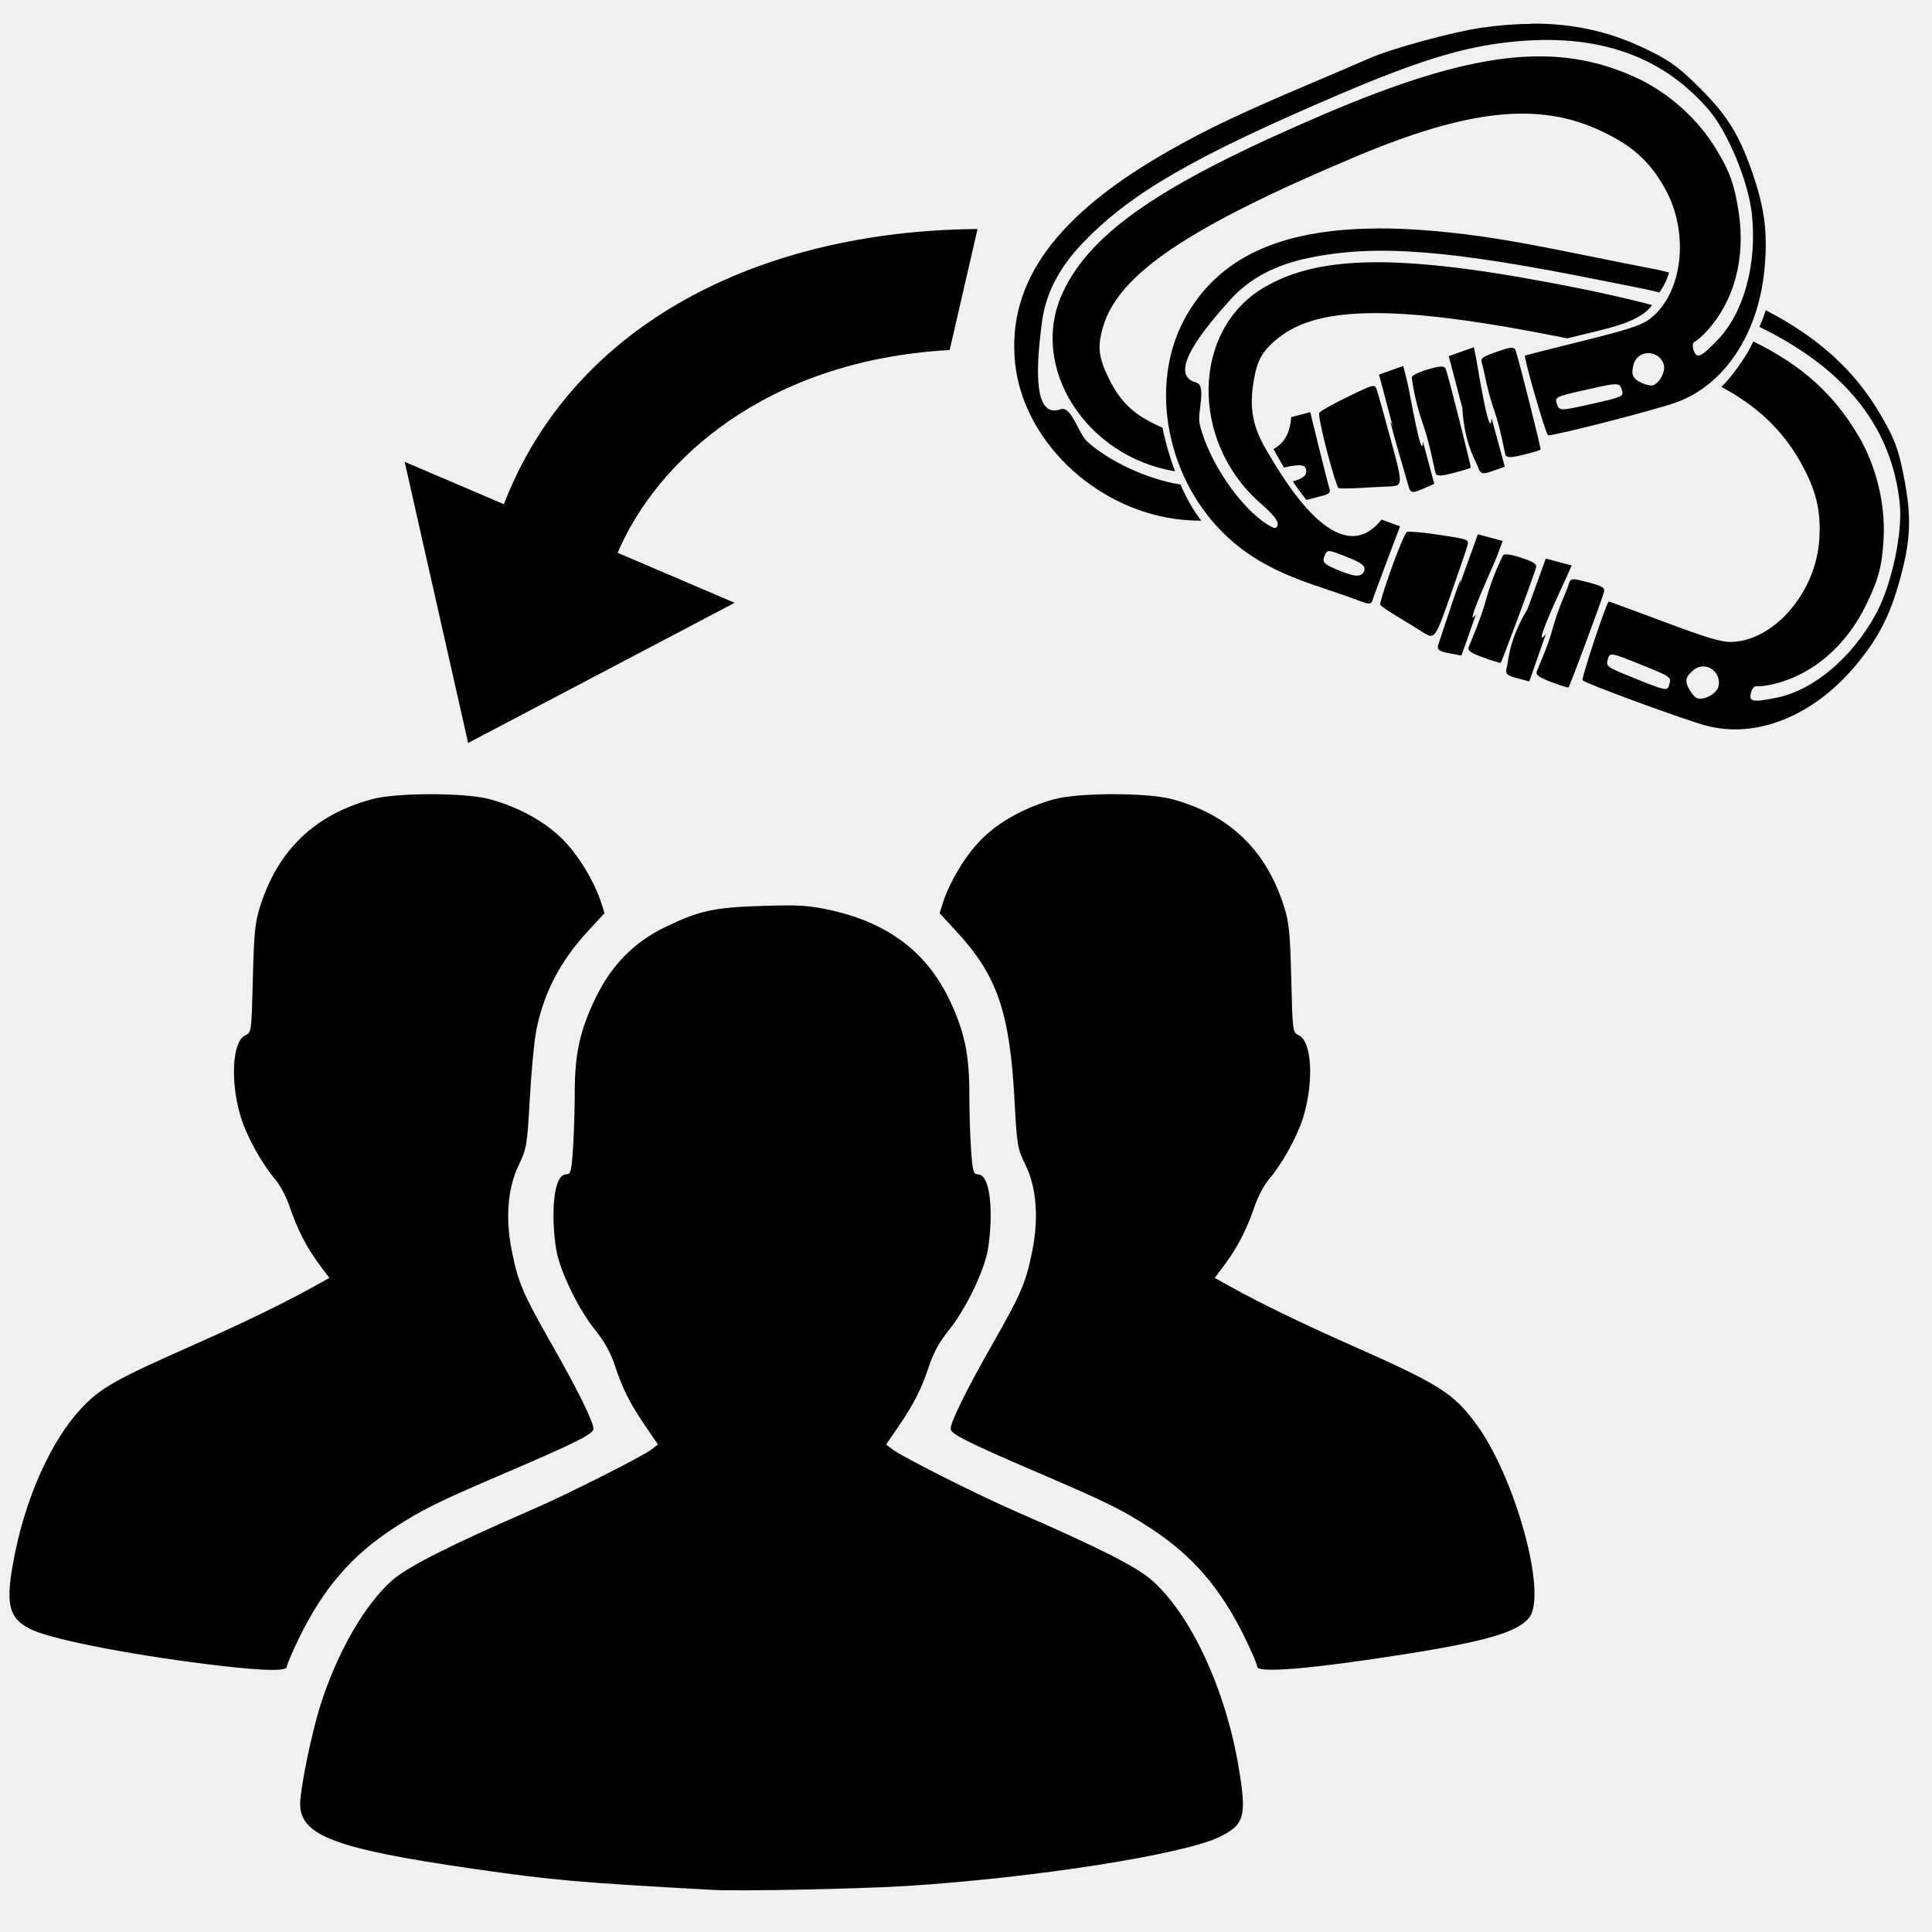
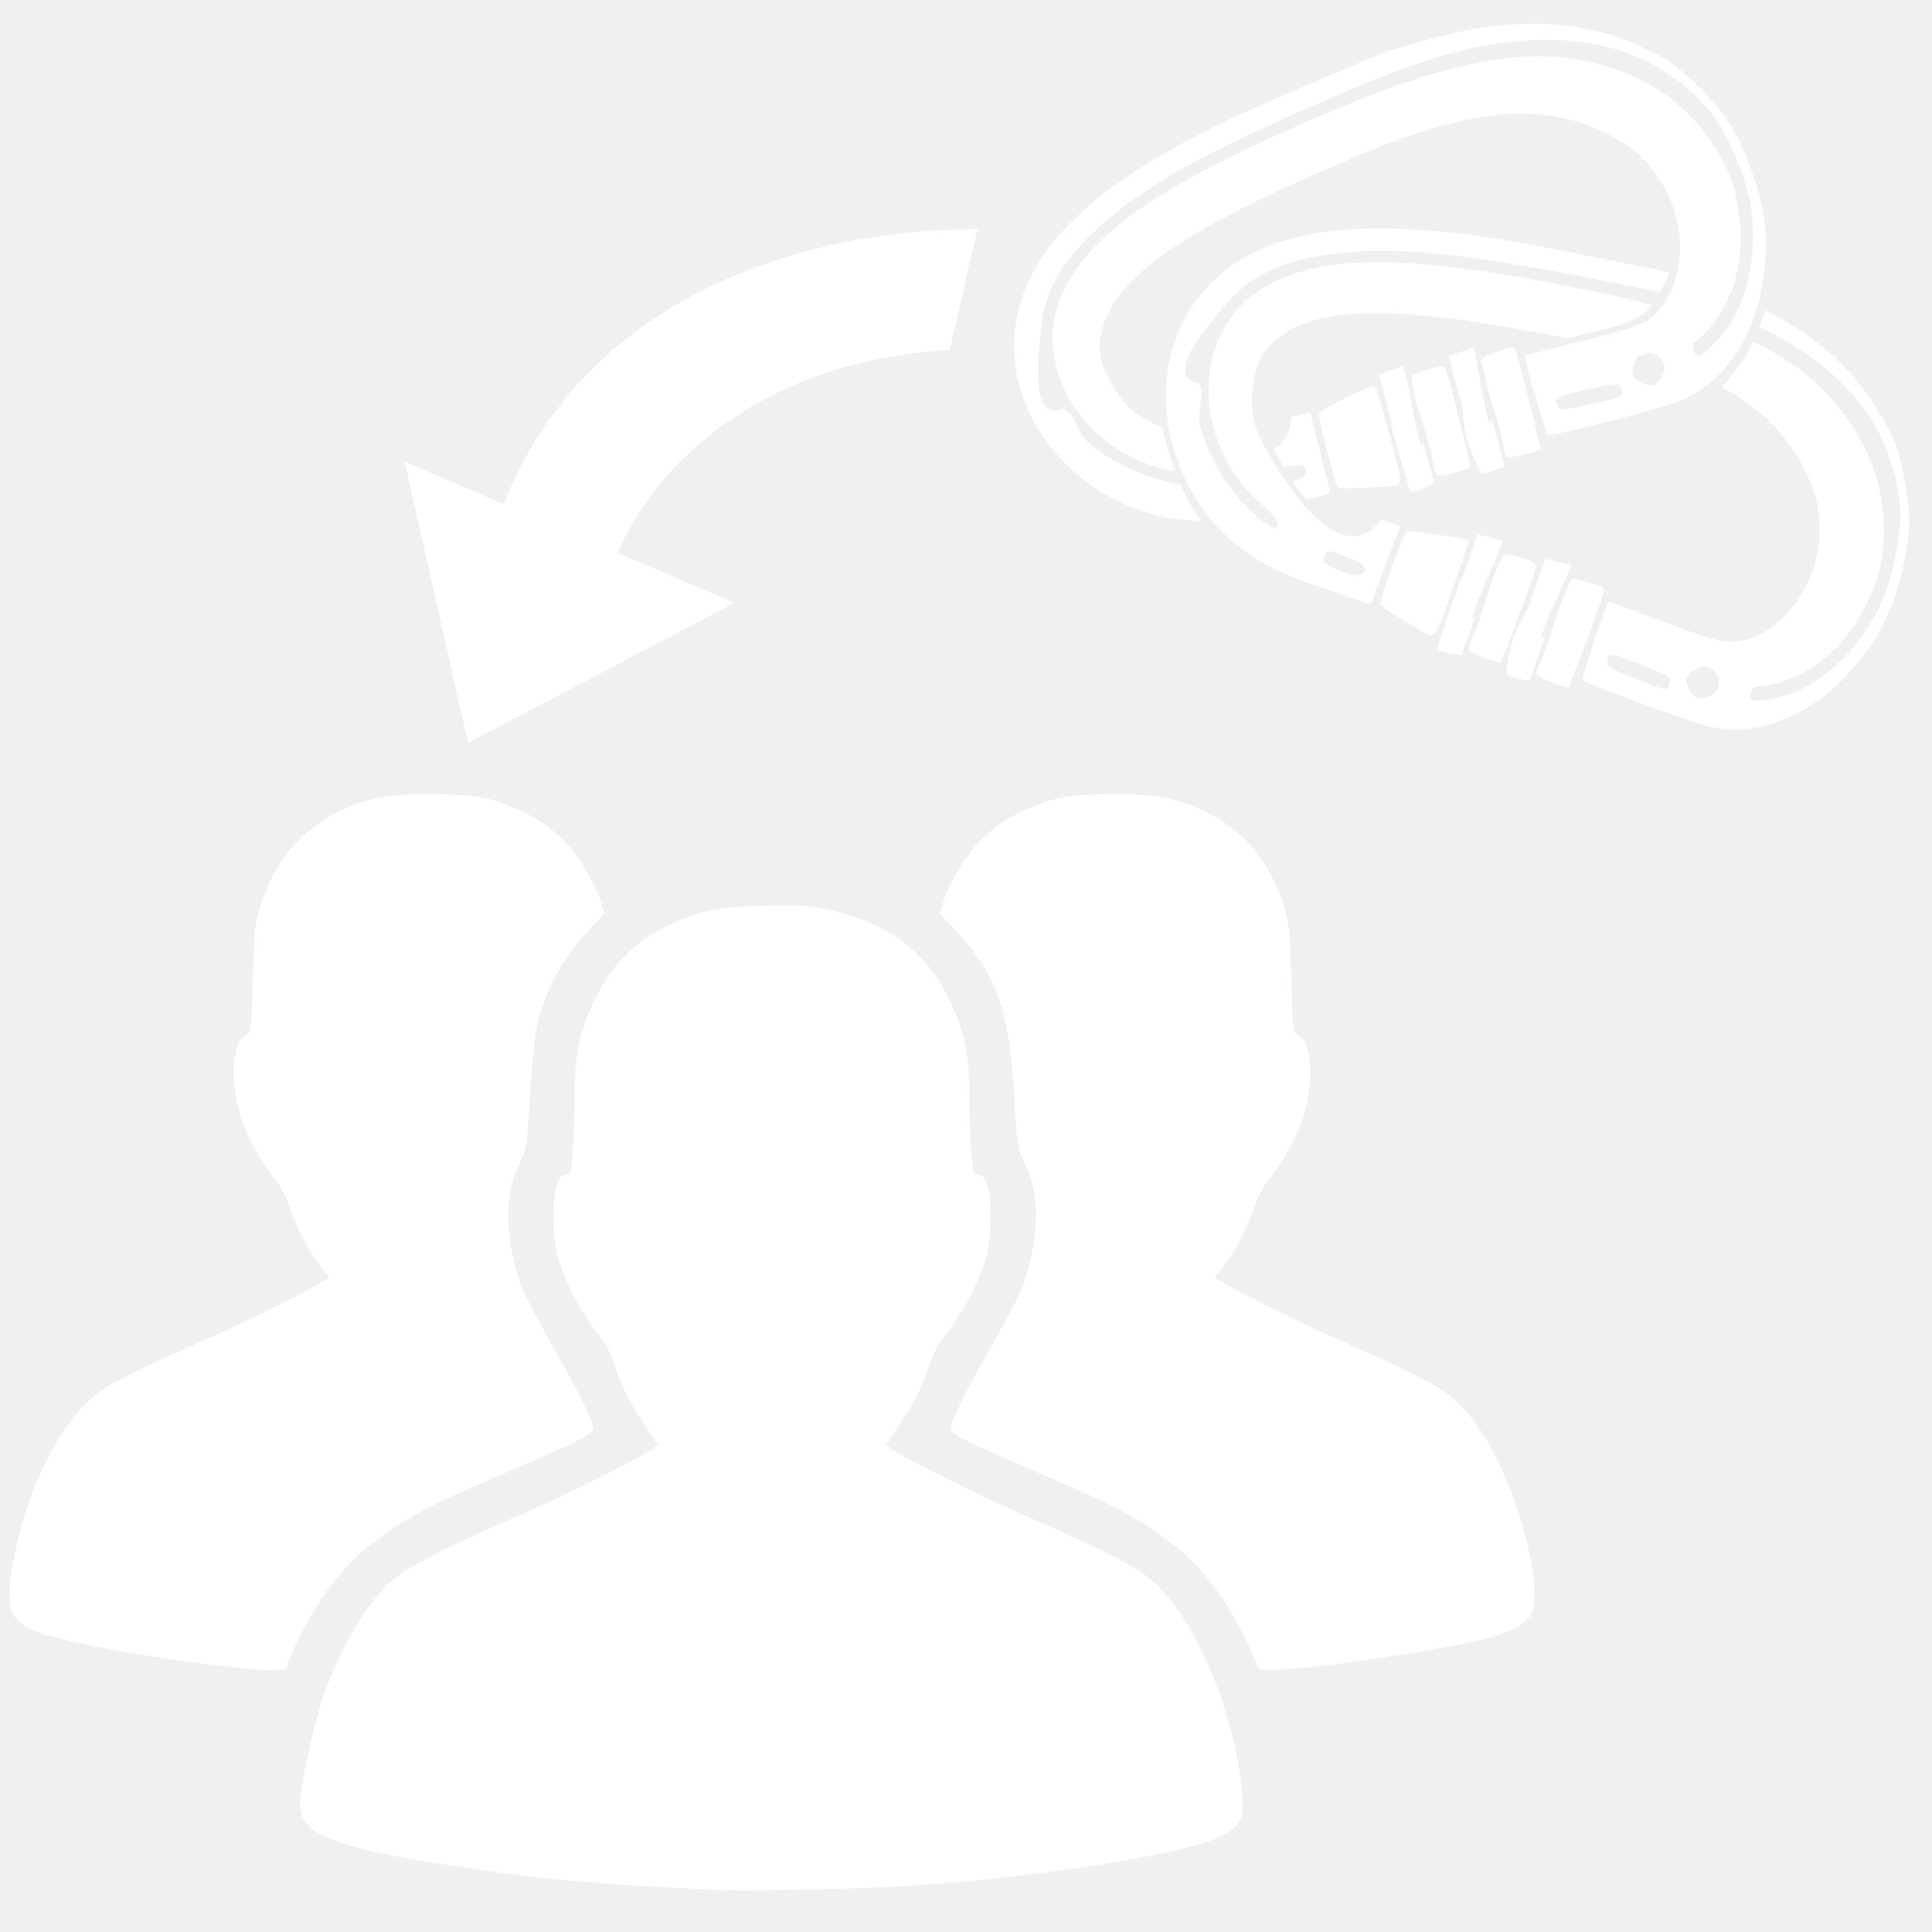
<svg xmlns="http://www.w3.org/2000/svg" width="420mm" height="420mm" viewBox="0 0 420 420" version="1.1" id="svg8">
  <defs id="defs2">
    <rect x="283.104" y="503.464" width="32.317" height="36.286" id="rect917" />
  </defs>
  <g id="layer1">
-     <path style="fill:#000000;stroke-width:0.58" d="m 155.087,410.85 c -29.397,-1.609 -34.986,-2.102 -52.45,-4.627 -29.631,-4.284 -37.382,-7.192 -37.382,-14.026 0,-3.325 2.391,-15.057 4.338,-21.284 3.576,-11.437 9.619,-22.012 15.617,-27.329 3.353,-2.972 12.829,-7.762 30.467,-15.403 7.63,-3.305 23.965,-11.543 25.997,-13.11 l 1.366,-1.053 -2.704,-3.949 c -3.373,-4.927 -5.007,-8.173 -6.691,-13.29 -0.882,-2.679 -2.266,-5.176 -4.178,-7.534 -3.311,-4.085 -6.971,-11.289 -8.258,-16.255 -0.492,-1.9 -0.895,-5.755 -0.895,-8.567 0,-5.791 1.018,-9.133 2.781,-9.133 0.981,0 1.142,-0.617 1.475,-5.651 0.206,-3.108 0.376,-8.599 0.377,-12.201 0.004,-8.292 1.119,-13.391 4.443,-20.318 3.502,-7.298 8.429,-12.321 15.34,-15.639 7.371,-3.539 10.564,-4.228 21.08,-4.547 7.95,-0.241 10.051,-0.11 14.724,0.922 12.44,2.748 20.861,9.066 25.798,19.358 3.325,6.93 4.394,11.935 4.394,20.57 0,3.793 0.169,9.284 0.377,12.201 0.333,4.695 0.503,5.305 1.478,5.305 1.764,0 2.781,3.341 2.781,9.133 0,2.812 -0.403,6.667 -0.895,8.567 -1.287,4.966 -4.947,12.17 -8.258,16.255 -1.912,2.358 -3.297,4.855 -4.178,7.534 -1.684,5.117 -3.318,8.362 -6.691,13.29 l -2.704,3.949 1.366,1.053 c 2.125,1.639 18.51,9.888 26.867,13.526 18.026,7.847 26.231,12.002 29.598,14.987 8.467,7.504 16,23.784 18.81,40.646 1.772,10.633 1.299,12.382 -4.072,15.057 -7.727,3.848 -40.465,8.981 -68.388,10.722 -10.142,0.632 -36.015,1.154 -41.729,0.841 z M 48.38,362.18 c -18.086,-2.081 -36.605,-5.605 -41.467,-7.89 -5.176,-2.433 -5.877,-5.568 -3.685,-16.494 2.533,-12.628 7.987,-24.651 14.252,-31.417 4.269,-4.611 7.344,-6.364 24.434,-13.932 10.855,-4.807 19.738,-9.109 26.08,-12.634 l 3.609,-2.005 -2.241,-3 c -2.714,-3.633 -4.776,-7.665 -6.428,-12.568 -0.68,-2.018 -2.066,-4.64 -3.08,-5.824 -2.867,-3.35 -6.104,-9.156 -7.411,-13.296 -2.44,-7.725 -1.997,-16.738 0.888,-18.053 1.331,-0.607 1.352,-0.76 1.637,-12.29 0.246,-9.94 0.48,-12.279 1.577,-15.733 3.908,-12.302 11.906,-19.959 24.358,-23.318 5.311,-1.433 20.19,-1.433 25.501,0 6.321,1.705 12.079,4.874 15.957,8.782 3.411,3.437 6.871,9.155 8.362,13.818 l 0.697,2.181 -3.67,3.982 c -6.017,6.528 -9.649,13.559 -11.196,21.672 -0.438,2.298 -1.063,8.94 -1.389,14.759 -0.565,10.103 -0.675,10.755 -2.437,14.447 -2.391,5.009 -2.892,11.531 -1.437,18.708 1.382,6.823 2.389,9.168 8.643,20.148 5.683,9.977 9.073,16.85 9.073,18.393 0,1.114 -3.728,2.983 -19.126,9.584 -15.001,6.432 -17.987,7.907 -24.311,12.013 -9.152,5.942 -15.312,13.107 -20.588,23.948 -1.444,2.967 -2.625,5.739 -2.625,6.161 0,0.974 -4.69,0.926 -13.977,-0.142 z m 224.938,0.142 c 0,-0.422 -1.181,-3.194 -2.625,-6.161 -5.276,-10.84 -11.436,-18.006 -20.588,-23.948 -6.262,-4.066 -9.137,-5.486 -24.311,-12.006 -15.481,-6.652 -19.126,-8.48 -19.126,-9.591 0,-1.543 3.39,-8.416 9.073,-18.393 6.254,-10.98 7.26,-13.326 8.643,-20.148 1.463,-7.22 0.947,-13.956 -1.441,-18.807 -1.755,-3.566 -1.86,-4.179 -2.394,-14.039 -1.043,-19.246 -3.743,-27.105 -12.624,-36.741 l -3.67,-3.982 0.697,-2.181 c 1.491,-4.663 4.951,-10.381 8.362,-13.818 3.878,-3.908 9.636,-7.077 15.957,-8.782 5.311,-1.433 20.19,-1.433 25.501,0 12.452,3.359 20.45,11.016 24.358,23.318 1.097,3.454 1.332,5.793 1.577,15.733 0.285,11.53 0.305,11.683 1.637,12.29 2.885,1.314 3.329,10.328 0.888,18.053 -1.308,4.14 -4.544,9.946 -7.411,13.296 -1.014,1.185 -2.4,3.806 -3.08,5.824 -1.652,4.903 -3.714,8.935 -6.428,12.568 l -2.241,3 3.609,2.005 c 6.303,3.502 15.199,7.815 25.942,12.578 19.302,8.556 22.287,10.433 27.244,17.128 8.526,11.515 15.551,37.071 11.579,42.12 -2.48,3.153 -9.346,5.174 -27.09,7.975 -20.132,3.178 -32.038,4.184 -32.038,2.708 z" id="path1537-7" />
+     <path style="fill:#ffffff;stroke-width:0.58" d="m 155.087,410.85 c -29.397,-1.609 -34.986,-2.102 -52.45,-4.627 -29.631,-4.284 -37.382,-7.192 -37.382,-14.026 0,-3.325 2.391,-15.057 4.338,-21.284 3.576,-11.437 9.619,-22.012 15.617,-27.329 3.353,-2.972 12.829,-7.762 30.467,-15.403 7.63,-3.305 23.965,-11.543 25.997,-13.11 l 1.366,-1.053 -2.704,-3.949 c -3.373,-4.927 -5.007,-8.173 -6.691,-13.29 -0.882,-2.679 -2.266,-5.176 -4.178,-7.534 -3.311,-4.085 -6.971,-11.289 -8.258,-16.255 -0.492,-1.9 -0.895,-5.755 -0.895,-8.567 0,-5.791 1.018,-9.133 2.781,-9.133 0.981,0 1.142,-0.617 1.475,-5.651 0.206,-3.108 0.376,-8.599 0.377,-12.201 0.004,-8.292 1.119,-13.391 4.443,-20.318 3.502,-7.298 8.429,-12.321 15.34,-15.639 7.371,-3.539 10.564,-4.228 21.08,-4.547 7.95,-0.241 10.051,-0.11 14.724,0.922 12.44,2.748 20.861,9.066 25.798,19.358 3.325,6.93 4.394,11.935 4.394,20.57 0,3.793 0.169,9.284 0.377,12.201 0.333,4.695 0.503,5.305 1.478,5.305 1.764,0 2.781,3.341 2.781,9.133 0,2.812 -0.403,6.667 -0.895,8.567 -1.287,4.966 -4.947,12.17 -8.258,16.255 -1.912,2.358 -3.297,4.855 -4.178,7.534 -1.684,5.117 -3.318,8.362 -6.691,13.29 l -2.704,3.949 1.366,1.053 c 2.125,1.639 18.51,9.888 26.867,13.526 18.026,7.847 26.231,12.002 29.598,14.987 8.467,7.504 16,23.784 18.81,40.646 1.772,10.633 1.299,12.382 -4.072,15.057 -7.727,3.848 -40.465,8.981 -68.388,10.722 -10.142,0.632 -36.015,1.154 -41.729,0.841 z M 48.38,362.18 c -18.086,-2.081 -36.605,-5.605 -41.467,-7.89 -5.176,-2.433 -5.877,-5.568 -3.685,-16.494 2.533,-12.628 7.987,-24.651 14.252,-31.417 4.269,-4.611 7.344,-6.364 24.434,-13.932 10.855,-4.807 19.738,-9.109 26.08,-12.634 l 3.609,-2.005 -2.241,-3 c -2.714,-3.633 -4.776,-7.665 -6.428,-12.568 -0.68,-2.018 -2.066,-4.64 -3.08,-5.824 -2.867,-3.35 -6.104,-9.156 -7.411,-13.296 -2.44,-7.725 -1.997,-16.738 0.888,-18.053 1.331,-0.607 1.352,-0.76 1.637,-12.29 0.246,-9.94 0.48,-12.279 1.577,-15.733 3.908,-12.302 11.906,-19.959 24.358,-23.318 5.311,-1.433 20.19,-1.433 25.501,0 6.321,1.705 12.079,4.874 15.957,8.782 3.411,3.437 6.871,9.155 8.362,13.818 l 0.697,2.181 -3.67,3.982 c -6.017,6.528 -9.649,13.559 -11.196,21.672 -0.438,2.298 -1.063,8.94 -1.389,14.759 -0.565,10.103 -0.675,10.755 -2.437,14.447 -2.391,5.009 -2.892,11.531 -1.437,18.708 1.382,6.823 2.389,9.168 8.643,20.148 5.683,9.977 9.073,16.85 9.073,18.393 0,1.114 -3.728,2.983 -19.126,9.584 -15.001,6.432 -17.987,7.907 -24.311,12.013 -9.152,5.942 -15.312,13.107 -20.588,23.948 -1.444,2.967 -2.625,5.739 -2.625,6.161 0,0.974 -4.69,0.926 -13.977,-0.142 z m 224.938,0.142 c 0,-0.422 -1.181,-3.194 -2.625,-6.161 -5.276,-10.84 -11.436,-18.006 -20.588,-23.948 -6.262,-4.066 -9.137,-5.486 -24.311,-12.006 -15.481,-6.652 -19.126,-8.48 -19.126,-9.591 0,-1.543 3.39,-8.416 9.073,-18.393 6.254,-10.98 7.26,-13.326 8.643,-20.148 1.463,-7.22 0.947,-13.956 -1.441,-18.807 -1.755,-3.566 -1.86,-4.179 -2.394,-14.039 -1.043,-19.246 -3.743,-27.105 -12.624,-36.741 l -3.67,-3.982 0.697,-2.181 c 1.491,-4.663 4.951,-10.381 8.362,-13.818 3.878,-3.908 9.636,-7.077 15.957,-8.782 5.311,-1.433 20.19,-1.433 25.501,0 12.452,3.359 20.45,11.016 24.358,23.318 1.097,3.454 1.332,5.793 1.577,15.733 0.285,11.53 0.305,11.683 1.637,12.29 2.885,1.314 3.329,10.328 0.888,18.053 -1.308,4.14 -4.544,9.946 -7.411,13.296 -1.014,1.185 -2.4,3.806 -3.08,5.824 -1.652,4.903 -3.714,8.935 -6.428,12.568 l -2.241,3 3.609,2.005 c 6.303,3.502 15.199,7.815 25.942,12.578 19.302,8.556 22.287,10.433 27.244,17.128 8.526,11.515 15.551,37.071 11.579,42.12 -2.48,3.153 -9.346,5.174 -27.09,7.975 -20.132,3.178 -32.038,4.184 -32.038,2.708 z" id="path1537-7" />
    <g aria-label="+" transform="matrix(16.43698,0,0,16.43698,-2914.729,-5640.767)" id="text915" style="font-size:19.05px;line-height:1.25;font-family:'Adobe Ming Std';-inkscape-font-specification:'Adobe Ming Std';letter-spacing:0px;word-spacing:0px;white-space:pre;shape-inside:url(#rect917)">
      <g id="g933" transform="translate(-150.6985,-171.2653)">
-         <path id="path858-0-2" style="font-size:19.05px;line-height:1.25;font-family:'Adobe Ming Std';-inkscape-font-specification:'Adobe Ming Std';letter-spacing:0px;word-spacing:0px;white-space:pre;shape-inside:url(#rect917);fill:#000000;fill-opacity:1;stroke-width:0.076" d="m 348.282,514.756 c -0.208,10e-4 -0.426,0.018 -0.657,0.051 -0.386,0.055 -1.196,0.276 -1.497,0.409 -0.12,0.053 -0.507,0.219 -0.859,0.368 -0.84,0.357 -1.273,0.563 -1.763,0.84 -1.511,0.855 -2.161,1.745 -2.055,2.812 h -6e-5 c 0.101,1.01 1.022,1.912 2.112,2.067 0.115,0.016 0.231,0.024 0.351,0.024 -0.104,-0.132 -0.197,-0.299 -0.275,-0.478 -0.417,-0.065 -0.943,-0.3 -1.237,-0.572 -0.113,-0.104 -0.206,-0.474 -0.349,-0.423 v 3e-5 c -0.395,0.141 -0.305,-0.696 -0.247,-1.149 0.049,-0.379 0.223,-0.717 0.539,-1.049 0.627,-0.657 1.47,-1.145 3.403,-1.97 0.97,-0.414 1.55,-0.598 2.119,-0.674 1.209,-0.161 2.118,0.131 2.763,0.887 0.251,0.294 0.519,0.943 0.566,1.371 0.071,0.654 -0.104,1.303 -0.449,1.662 -0.229,0.239 -0.279,0.26 -0.322,0.139 -0.018,-0.051 -0.012,-0.101 0.014,-0.11 0.026,-0.009 0.101,-0.076 0.168,-0.149 0.356,-0.391 0.507,-0.962 0.415,-1.562 -0.057,-0.372 -0.119,-0.544 -0.306,-0.849 -0.24,-0.393 -0.625,-0.736 -1.046,-0.931 -1.054,-0.489 -2.171,-0.358 -4.143,0.486 -2.138,0.915 -3.072,1.553 -3.445,2.354 -0.457,0.98 0.305,2.171 1.485,2.364 -0.075,-0.2 -0.132,-0.403 -0.166,-0.576 -0.034,-0.016 -0.064,-0.03 -0.092,-0.043 -0.298,-0.142 -0.469,-0.308 -0.614,-0.601 -0.141,-0.284 -0.158,-0.427 -0.08,-0.692 0.203,-0.694 1.127,-1.317 3.33,-2.245 1.51,-0.636 2.439,-0.733 3.264,-0.341 0.409,0.194 0.634,0.397 0.834,0.751 0.341,0.604 0.236,1.433 -0.223,1.75 -0.103,0.071 -0.309,0.136 -0.878,0.277 -0.409,0.101 -0.745,0.187 -0.747,0.19 -0.017,0.031 0.275,1.042 0.305,1.053 0.046,0.018 1.414,-0.332 1.695,-0.434 0.635,-0.229 1.081,-0.897 1.166,-1.747 0.049,-0.488 0.005,-0.83 -0.17,-1.324 -0.179,-0.505 -0.339,-0.752 -0.743,-1.146 -0.249,-0.242 -0.371,-0.326 -0.711,-0.484 -0.453,-0.211 -0.923,-0.312 -1.456,-0.309 z m -0.763,4.277 -0.166,0.059 -0.166,0.059 0.179,0.683 3e-5,-1e-4 c 0.029,0.497 0.193,0.731 0.21,0.788 0.029,0.099 0.074,0.089 0.191,0.048 l 0.161,-0.057 -0.175,-0.643 c -0.02,0.351 -0.192,-0.727 -0.204,-0.79 z m 0.505,0.007 c -0.035,-0.002 -0.093,0.015 -0.2,0.053 -0.219,0.078 -0.223,0.082 -0.19,0.184 0.019,0.057 0.063,0.338 0.159,0.606 v 6e-5 c 0.073,0.205 0.132,0.531 0.141,0.565 0.013,0.048 0.066,0.05 0.238,0.008 0.122,-0.03 0.225,-0.061 0.229,-0.07 0.008,-0.017 -0.287,-1.189 -0.329,-1.307 -0.009,-0.024 -0.021,-0.037 -0.048,-0.039 z m 1.801,0.071 c 0.084,-4.7e-4 0.17,0.048 0.204,0.145 0.031,0.088 -0.049,0.248 -0.141,0.281 -0.026,0.009 -0.093,-0.005 -0.149,-0.031 l 3e-5,-6.3e-4 c -0.122,-0.058 -0.144,-0.11 -0.107,-0.247 0.027,-0.097 0.109,-0.146 0.193,-0.147 z m -3.24,0.17 -0.16,0.057 -0.16,0.057 0.185,0.702 -3e-5,-3e-5 c -0.134,-0.376 0.196,0.742 0.21,0.791 0.023,0.081 0.069,0.069 0.18,0.02 l 0.155,-0.068 -0.149,-0.557 c -0.013,0.299 -0.18,-0.681 -0.205,-0.78 z m 0.503,0.008 c -0.036,10e-6 -0.091,0.012 -0.175,0.037 -0.121,0.035 -0.215,0.081 -0.215,0.104 5e-5,0.023 0.038,0.311 0.148,0.621 v -3.1e-4 c 0.086,0.241 0.155,0.607 0.164,0.641 0.013,0.049 0.064,0.05 0.238,0.005 0.122,-0.032 0.225,-0.064 0.229,-0.071 0.008,-0.013 -0.289,-1.191 -0.328,-1.3 -0.009,-0.025 -0.025,-0.037 -0.061,-0.037 z m 2.304,0.234 c 0.053,6.7e-4 0.066,0.021 0.08,0.062 0.036,0.102 0.038,0.101 -0.453,0.211 v -3e-5 c -0.347,0.078 -0.37,0.077 -0.399,-0.005 -0.036,-0.102 -0.038,-0.101 0.453,-0.211 0.174,-0.039 0.266,-0.058 0.319,-0.058 z m -3.199,0.023 c -0.04,-0.003 -0.125,0.038 -0.344,0.144 -0.197,0.095 -0.366,0.191 -0.376,0.213 -0.01,0.022 0.036,0.25 0.104,0.508 l 6e-5,-6e-5 c 0.068,0.258 0.135,0.476 0.151,0.484 0.015,0.008 0.139,0.008 0.275,1.2e-4 0.136,-0.008 0.301,-0.017 0.368,-0.019 0.217,-0.008 0.216,-0.002 0.049,-0.621 -0.087,-0.322 -0.171,-0.62 -0.186,-0.662 -0.01,-0.028 -0.018,-0.045 -0.042,-0.047 z m -0.838,0.346 -0.252,0.066 c -0.015,0.221 -0.103,0.352 -0.234,0.422 0.04,0.075 0.088,0.158 0.139,0.244 0.232,-0.052 0.296,-0.039 0.294,0.059 -0.001,0.043 -0.046,0.082 -0.125,0.108 v 9e-5 c -0.015,0.005 -0.034,0.011 -0.053,0.016 0.059,0.088 0.12,0.172 0.181,0.246 0.068,-0.018 0.127,-0.034 0.16,-0.042 0.139,-0.033 0.162,-0.05 0.144,-0.107 -0.012,-0.037 -0.083,-0.316 -0.138,-0.539 z" />
-         <path id="path858-0-2-0" style="font-size:19.05px;line-height:1.25;font-family:'Adobe Ming Std';-inkscape-font-specification:'Adobe Ming Std';letter-spacing:0px;word-spacing:0px;white-space:pre;shape-inside:url(#rect917);fill:#000000;stroke-width:0.076" d="m 346.223,517.463 c -1.281,0.009 -2.09,0.393 -2.525,1.186 v 4.7e-4 c -0.489,0.89 -0.241,2.155 0.569,2.9 0.293,0.27 0.649,0.465 1.16,0.636 0.228,0.076 0.486,0.166 0.573,0.2 0.133,0.051 0.161,0.05 0.179,-0.007 0.011,-0.037 0.111,-0.307 0.192,-0.522 l 0.172,-0.455 -0.245,-0.089 c -0.566,0.714 -1.29,-0.518 -1.533,-0.937 -0.166,-0.286 -0.212,-0.52 -0.166,-0.843 0.044,-0.314 0.112,-0.441 0.326,-0.616 0.546,-0.445 1.616,-0.447 3.831,-6.2e-4 0.435,-0.115 0.944,-0.186 1.12,-0.441 -0.283,-0.074 -0.624,-0.153 -0.96,-0.22 -2.28,-0.457 -3.411,-0.461 -4.173,-0.012 -0.956,0.563 -0.981,2.035 -0.048,2.852 0.169,0.148 0.241,0.238 0.229,0.285 -0.015,0.057 -0.035,0.058 -0.123,0.005 -0.368,-0.22 -0.8,-0.857 -0.909,-1.34 -0.034,-0.15 0.098,-0.507 -0.048,-0.546 l 6e-5,1.6e-4 c -0.405,-0.108 0.143,-0.747 0.447,-1.087 0.255,-0.284 0.59,-0.465 1.039,-0.559 0.889,-0.186 1.86,-0.111 3.92,0.305 0.269,0.054 0.509,0.098 0.724,0.15 0.057,-0.081 0.101,-0.169 0.127,-0.263 -0.106,-0.031 -0.202,-0.047 -0.272,-0.06 -0.129,-0.025 -0.541,-0.107 -0.916,-0.183 -0.894,-0.182 -1.368,-0.258 -1.929,-0.307 -0.27,-0.024 -0.524,-0.035 -0.761,-0.033 z m 5.157,1.079 c -0.023,0.073 -0.051,0.147 -0.085,0.222 0.028,0.013 0.056,0.027 0.083,0.041 1.087,0.553 1.671,1.308 1.774,2.297 0.04,0.384 -0.107,1.071 -0.311,1.45 -0.311,0.579 -0.824,1.015 -1.312,1.115 -0.324,0.067 -0.377,0.056 -0.344,-0.068 0.014,-0.053 0.048,-0.09 0.074,-0.083 0.027,0.007 0.127,-0.005 0.223,-0.028 0.515,-0.121 0.963,-0.505 1.227,-1.052 0.164,-0.339 0.21,-0.516 0.229,-0.873 0.025,-0.46 -0.098,-0.961 -0.334,-1.36 -0.317,-0.536 -0.733,-0.927 -1.39,-1.247 -0.086,0.208 -0.331,0.524 -0.422,0.601 0.473,0.254 0.798,0.566 1.03,0.966 0.227,0.392 0.297,0.687 0.262,1.092 -0.061,0.691 -0.618,1.315 -1.176,1.316 -0.125,3.3e-4 -0.332,-0.063 -0.881,-0.269 -0.394,-0.148 -0.721,-0.267 -0.724,-0.266 -0.032,0.016 -0.364,1.015 -0.346,1.041 0.028,0.041 1.353,0.527 1.643,0.603 0.653,0.171 1.399,-0.127 1.951,-0.778 0.317,-0.374 0.475,-0.681 0.611,-1.187 0.139,-0.517 0.147,-0.811 0.037,-1.365 -0.068,-0.34 -0.121,-0.479 -0.311,-0.801 -0.34,-0.576 -0.815,-1.006 -1.508,-1.365 z m -4.702,2.931 c -0.025,-4.2e-4 -0.041,7.7e-4 -0.046,0.004 -0.021,0.012 -0.112,0.227 -0.202,0.478 h 6e-5 c -0.09,0.251 -0.158,0.469 -0.15,0.484 0.008,0.015 0.11,0.086 0.227,0.156 0.117,0.07 0.258,0.157 0.314,0.193 0.183,0.117 0.179,0.121 0.392,-0.484 0.111,-0.315 0.211,-0.608 0.222,-0.651 0.02,-0.077 0.012,-0.08 -0.372,-0.138 -0.162,-0.025 -0.312,-0.04 -0.385,-0.042 z m 0.894,0.034 -0.246,0.683 c 0.103,-0.386 -0.259,0.723 -0.275,0.77 -0.027,0.08 0.017,0.096 0.137,0.119 l 0.166,0.032 0.193,-0.544 c -0.18,0.239 0.238,-0.663 0.273,-0.758 l 0.081,-0.214 -0.164,-0.044 z m -1.964,0.223 c 0.034,2.6e-4 0.092,0.022 0.203,0.065 0.25,0.097 0.3,0.145 0.24,0.227 -0.025,0.035 -0.084,0.041 -0.164,0.018 h -6e-5 c -0.069,-0.02 -0.182,-0.064 -0.252,-0.098 -0.107,-0.053 -0.121,-0.076 -0.09,-0.15 0.018,-0.042 0.029,-0.063 0.064,-0.063 z m 2.327,0.043 c -0.013,6.7e-4 -0.022,0.003 -0.026,0.008 -0.013,0.019 -0.145,0.278 -0.23,0.595 l 1.9e-4,-2.2e-4 c -0.066,0.248 -0.216,0.588 -0.228,0.622 -0.017,0.048 0.024,0.078 0.193,0.139 0.118,0.043 0.222,0.074 0.229,0.071 0.014,-0.007 0.436,-1.145 0.467,-1.257 0.013,-0.05 -0.028,-0.079 -0.195,-0.134 -0.09,-0.03 -0.17,-0.046 -0.21,-0.044 z m 0.535,0.055 -0.24,0.665 c -0.258,0.426 -0.255,0.711 -0.274,0.768 -0.032,0.098 0.011,0.116 0.131,0.148 l 0.165,0.044 0.22,-0.629 c -0.215,0.278 0.254,-0.708 0.28,-0.767 l 0.06,-0.138 -0.17,-0.045 z m 0.369,0.273 c -0.045,6.4e-4 -0.054,0.026 -0.071,0.084 -0.017,0.058 -0.14,0.314 -0.213,0.59 v 6e-5 c -0.056,0.21 -0.192,0.512 -0.204,0.545 -0.017,0.047 0.026,0.078 0.191,0.141 0.117,0.044 0.22,0.077 0.228,0.072 0.016,-0.009 0.437,-1.143 0.47,-1.263 0.015,-0.056 -0.018,-0.077 -0.212,-0.128 -0.098,-0.026 -0.155,-0.041 -0.19,-0.04 z m 0.51,0.997 c 0.055,10e-4 0.169,0.048 0.432,0.154 0.33,0.133 0.349,0.146 0.326,0.23 -0.028,0.105 -0.026,0.105 -0.493,-0.083 v 0 c -0.33,-0.133 -0.349,-0.146 -0.326,-0.23 0.012,-0.046 0.019,-0.072 0.061,-0.071 z m 1.199,0.156 c 0.126,-0.002 0.244,0.122 0.204,0.271 -0.024,0.09 -0.181,0.177 -0.275,0.152 -0.027,-0.007 -0.074,-0.057 -0.105,-0.11 l 3.8e-4,-5.4e-4 c -0.068,-0.117 -0.057,-0.173 0.052,-0.264 0.038,-0.032 0.082,-0.047 0.124,-0.048 z" />
+         <path id="path858-0-2" style="font-size:19.05px;line-height:1.25;font-family:'Adobe Ming Std';-inkscape-font-specification:'Adobe Ming Std';letter-spacing:0px;word-spacing:0px;white-space:pre;shape-inside:url(#rect917);fill:#ffffff;fill-opacity:1;stroke-width:0.076" d="m 348.282,514.756 c -0.208,10e-4 -0.426,0.018 -0.657,0.051 -0.386,0.055 -1.196,0.276 -1.497,0.409 -0.12,0.053 -0.507,0.219 -0.859,0.368 -0.84,0.357 -1.273,0.563 -1.763,0.84 -1.511,0.855 -2.161,1.745 -2.055,2.812 h -6e-5 c 0.101,1.01 1.022,1.912 2.112,2.067 0.115,0.016 0.231,0.024 0.351,0.024 -0.104,-0.132 -0.197,-0.299 -0.275,-0.478 -0.417,-0.065 -0.943,-0.3 -1.237,-0.572 -0.113,-0.104 -0.206,-0.474 -0.349,-0.423 v 3e-5 c -0.395,0.141 -0.305,-0.696 -0.247,-1.149 0.049,-0.379 0.223,-0.717 0.539,-1.049 0.627,-0.657 1.47,-1.145 3.403,-1.97 0.97,-0.414 1.55,-0.598 2.119,-0.674 1.209,-0.161 2.118,0.131 2.763,0.887 0.251,0.294 0.519,0.943 0.566,1.371 0.071,0.654 -0.104,1.303 -0.449,1.662 -0.229,0.239 -0.279,0.26 -0.322,0.139 -0.018,-0.051 -0.012,-0.101 0.014,-0.11 0.026,-0.009 0.101,-0.076 0.168,-0.149 0.356,-0.391 0.507,-0.962 0.415,-1.562 -0.057,-0.372 -0.119,-0.544 -0.306,-0.849 -0.24,-0.393 -0.625,-0.736 -1.046,-0.931 -1.054,-0.489 -2.171,-0.358 -4.143,0.486 -2.138,0.915 -3.072,1.553 -3.445,2.354 -0.457,0.98 0.305,2.171 1.485,2.364 -0.075,-0.2 -0.132,-0.403 -0.166,-0.576 -0.034,-0.016 -0.064,-0.03 -0.092,-0.043 -0.298,-0.142 -0.469,-0.308 -0.614,-0.601 -0.141,-0.284 -0.158,-0.427 -0.08,-0.692 0.203,-0.694 1.127,-1.317 3.33,-2.245 1.51,-0.636 2.439,-0.733 3.264,-0.341 0.409,0.194 0.634,0.397 0.834,0.751 0.341,0.604 0.236,1.433 -0.223,1.75 -0.103,0.071 -0.309,0.136 -0.878,0.277 -0.409,0.101 -0.745,0.187 -0.747,0.19 -0.017,0.031 0.275,1.042 0.305,1.053 0.046,0.018 1.414,-0.332 1.695,-0.434 0.635,-0.229 1.081,-0.897 1.166,-1.747 0.049,-0.488 0.005,-0.83 -0.17,-1.324 -0.179,-0.505 -0.339,-0.752 -0.743,-1.146 -0.249,-0.242 -0.371,-0.326 -0.711,-0.484 -0.453,-0.211 -0.923,-0.312 -1.456,-0.309 z m -0.763,4.277 -0.166,0.059 -0.166,0.059 0.179,0.683 3e-5,-1e-4 c 0.029,0.497 0.193,0.731 0.21,0.788 0.029,0.099 0.074,0.089 0.191,0.048 l 0.161,-0.057 -0.175,-0.643 c -0.02,0.351 -0.192,-0.727 -0.204,-0.79 z m 0.505,0.007 c -0.035,-0.002 -0.093,0.015 -0.2,0.053 -0.219,0.078 -0.223,0.082 -0.19,0.184 0.019,0.057 0.063,0.338 0.159,0.606 v 6e-5 c 0.073,0.205 0.132,0.531 0.141,0.565 0.013,0.048 0.066,0.05 0.238,0.008 0.122,-0.03 0.225,-0.061 0.229,-0.07 0.008,-0.017 -0.287,-1.189 -0.329,-1.307 -0.009,-0.024 -0.021,-0.037 -0.048,-0.039 z m 1.801,0.071 c 0.084,-4.7e-4 0.17,0.048 0.204,0.145 0.031,0.088 -0.049,0.248 -0.141,0.281 -0.026,0.009 -0.093,-0.005 -0.149,-0.031 l 3e-5,-6.3e-4 c -0.122,-0.058 -0.144,-0.11 -0.107,-0.247 0.027,-0.097 0.109,-0.146 0.193,-0.147 z m -3.24,0.17 -0.16,0.057 -0.16,0.057 0.185,0.702 -3e-5,-3e-5 c -0.134,-0.376 0.196,0.742 0.21,0.791 0.023,0.081 0.069,0.069 0.18,0.02 l 0.155,-0.068 -0.149,-0.557 c -0.013,0.299 -0.18,-0.681 -0.205,-0.78 z m 0.503,0.008 c -0.036,10e-6 -0.091,0.012 -0.175,0.037 -0.121,0.035 -0.215,0.081 -0.215,0.104 5e-5,0.023 0.038,0.311 0.148,0.621 v -3.1e-4 c 0.086,0.241 0.155,0.607 0.164,0.641 0.013,0.049 0.064,0.05 0.238,0.005 0.122,-0.032 0.225,-0.064 0.229,-0.071 0.008,-0.013 -0.289,-1.191 -0.328,-1.3 -0.009,-0.025 -0.025,-0.037 -0.061,-0.037 z m 2.304,0.234 c 0.053,6.7e-4 0.066,0.021 0.08,0.062 0.036,0.102 0.038,0.101 -0.453,0.211 v -3e-5 c -0.347,0.078 -0.37,0.077 -0.399,-0.005 -0.036,-0.102 -0.038,-0.101 0.453,-0.211 0.174,-0.039 0.266,-0.058 0.319,-0.058 z m -3.199,0.023 c -0.04,-0.003 -0.125,0.038 -0.344,0.144 -0.197,0.095 -0.366,0.191 -0.376,0.213 -0.01,0.022 0.036,0.25 0.104,0.508 l 6e-5,-6e-5 c 0.068,0.258 0.135,0.476 0.151,0.484 0.015,0.008 0.139,0.008 0.275,1.2e-4 0.136,-0.008 0.301,-0.017 0.368,-0.019 0.217,-0.008 0.216,-0.002 0.049,-0.621 -0.087,-0.322 -0.171,-0.62 -0.186,-0.662 -0.01,-0.028 -0.018,-0.045 -0.042,-0.047 z m -0.838,0.346 -0.252,0.066 c -0.015,0.221 -0.103,0.352 -0.234,0.422 0.04,0.075 0.088,0.158 0.139,0.244 0.232,-0.052 0.296,-0.039 0.294,0.059 -0.001,0.043 -0.046,0.082 -0.125,0.108 v 9e-5 c -0.015,0.005 -0.034,0.011 -0.053,0.016 0.059,0.088 0.12,0.172 0.181,0.246 0.068,-0.018 0.127,-0.034 0.16,-0.042 0.139,-0.033 0.162,-0.05 0.144,-0.107 -0.012,-0.037 -0.083,-0.316 -0.138,-0.539 z" />
+         <path id="path858-0-2-0" style="font-size:19.05px;line-height:1.25;font-family:'Adobe Ming Std';-inkscape-font-specification:'Adobe Ming Std';letter-spacing:0px;word-spacing:0px;white-space:pre;shape-inside:url(#rect917);fill:#ffffff;stroke-width:0.076" d="m 346.223,517.463 c -1.281,0.009 -2.09,0.393 -2.525,1.186 v 4.7e-4 c -0.489,0.89 -0.241,2.155 0.569,2.9 0.293,0.27 0.649,0.465 1.16,0.636 0.228,0.076 0.486,0.166 0.573,0.2 0.133,0.051 0.161,0.05 0.179,-0.007 0.011,-0.037 0.111,-0.307 0.192,-0.522 l 0.172,-0.455 -0.245,-0.089 c -0.566,0.714 -1.29,-0.518 -1.533,-0.937 -0.166,-0.286 -0.212,-0.52 -0.166,-0.843 0.044,-0.314 0.112,-0.441 0.326,-0.616 0.546,-0.445 1.616,-0.447 3.831,-6.2e-4 0.435,-0.115 0.944,-0.186 1.12,-0.441 -0.283,-0.074 -0.624,-0.153 -0.96,-0.22 -2.28,-0.457 -3.411,-0.461 -4.173,-0.012 -0.956,0.563 -0.981,2.035 -0.048,2.852 0.169,0.148 0.241,0.238 0.229,0.285 -0.015,0.057 -0.035,0.058 -0.123,0.005 -0.368,-0.22 -0.8,-0.857 -0.909,-1.34 -0.034,-0.15 0.098,-0.507 -0.048,-0.546 l 6e-5,1.6e-4 c -0.405,-0.108 0.143,-0.747 0.447,-1.087 0.255,-0.284 0.59,-0.465 1.039,-0.559 0.889,-0.186 1.86,-0.111 3.92,0.305 0.269,0.054 0.509,0.098 0.724,0.15 0.057,-0.081 0.101,-0.169 0.127,-0.263 -0.106,-0.031 -0.202,-0.047 -0.272,-0.06 -0.129,-0.025 -0.541,-0.107 -0.916,-0.183 -0.894,-0.182 -1.368,-0.258 -1.929,-0.307 -0.27,-0.024 -0.524,-0.035 -0.761,-0.033 z m 5.157,1.079 c -0.023,0.073 -0.051,0.147 -0.085,0.222 0.028,0.013 0.056,0.027 0.083,0.041 1.087,0.553 1.671,1.308 1.774,2.297 0.04,0.384 -0.107,1.071 -0.311,1.45 -0.311,0.579 -0.824,1.015 -1.312,1.115 -0.324,0.067 -0.377,0.056 -0.344,-0.068 0.014,-0.053 0.048,-0.09 0.074,-0.083 0.027,0.007 0.127,-0.005 0.223,-0.028 0.515,-0.121 0.963,-0.505 1.227,-1.052 0.164,-0.339 0.21,-0.516 0.229,-0.873 0.025,-0.46 -0.098,-0.961 -0.334,-1.36 -0.317,-0.536 -0.733,-0.927 -1.39,-1.247 -0.086,0.208 -0.331,0.524 -0.422,0.601 0.473,0.254 0.798,0.566 1.03,0.966 0.227,0.392 0.297,0.687 0.262,1.092 -0.061,0.691 -0.618,1.315 -1.176,1.316 -0.125,3.3e-4 -0.332,-0.063 -0.881,-0.269 -0.394,-0.148 -0.721,-0.267 -0.724,-0.266 -0.032,0.016 -0.364,1.015 -0.346,1.041 0.028,0.041 1.353,0.527 1.643,0.603 0.653,0.171 1.399,-0.127 1.951,-0.778 0.317,-0.374 0.475,-0.681 0.611,-1.187 0.139,-0.517 0.147,-0.811 0.037,-1.365 -0.068,-0.34 -0.121,-0.479 -0.311,-0.801 -0.34,-0.576 -0.815,-1.006 -1.508,-1.365 z m -4.702,2.931 c -0.025,-4.2e-4 -0.041,7.7e-4 -0.046,0.004 -0.021,0.012 -0.112,0.227 -0.202,0.478 h 6e-5 c -0.09,0.251 -0.158,0.469 -0.15,0.484 0.008,0.015 0.11,0.086 0.227,0.156 0.117,0.07 0.258,0.157 0.314,0.193 0.183,0.117 0.179,0.121 0.392,-0.484 0.111,-0.315 0.211,-0.608 0.222,-0.651 0.02,-0.077 0.012,-0.08 -0.372,-0.138 -0.162,-0.025 -0.312,-0.04 -0.385,-0.042 z m 0.894,0.034 -0.246,0.683 c 0.103,-0.386 -0.259,0.723 -0.275,0.77 -0.027,0.08 0.017,0.096 0.137,0.119 l 0.166,0.032 0.193,-0.544 c -0.18,0.239 0.238,-0.663 0.273,-0.758 l 0.081,-0.214 -0.164,-0.044 z m -1.964,0.223 c 0.034,2.6e-4 0.092,0.022 0.203,0.065 0.25,0.097 0.3,0.145 0.24,0.227 -0.025,0.035 -0.084,0.041 -0.164,0.018 h -6e-5 c -0.069,-0.02 -0.182,-0.064 -0.252,-0.098 -0.107,-0.053 -0.121,-0.076 -0.09,-0.15 0.018,-0.042 0.029,-0.063 0.064,-0.063 z m 2.327,0.043 c -0.013,6.7e-4 -0.022,0.003 -0.026,0.008 -0.013,0.019 -0.145,0.278 -0.23,0.595 l 1.9e-4,-2.2e-4 c -0.066,0.248 -0.216,0.588 -0.228,0.622 -0.017,0.048 0.024,0.078 0.193,0.139 0.118,0.043 0.222,0.074 0.229,0.071 0.014,-0.007 0.436,-1.145 0.467,-1.257 0.013,-0.05 -0.028,-0.079 -0.195,-0.134 -0.09,-0.03 -0.17,-0.046 -0.21,-0.044 z m 0.535,0.055 -0.24,0.665 c -0.258,0.426 -0.255,0.711 -0.274,0.768 -0.032,0.098 0.011,0.116 0.131,0.148 l 0.165,0.044 0.22,-0.629 c -0.215,0.278 0.254,-0.708 0.28,-0.767 l 0.06,-0.138 -0.17,-0.045 z m 0.369,0.273 c -0.045,6.4e-4 -0.054,0.026 -0.071,0.084 -0.017,0.058 -0.14,0.314 -0.213,0.59 v 6e-5 c -0.056,0.21 -0.192,0.512 -0.204,0.545 -0.017,0.047 0.026,0.078 0.191,0.141 0.117,0.044 0.22,0.077 0.228,0.072 0.016,-0.009 0.437,-1.143 0.47,-1.263 0.015,-0.056 -0.018,-0.077 -0.212,-0.128 -0.098,-0.026 -0.155,-0.041 -0.19,-0.04 z m 0.51,0.997 c 0.055,10e-4 0.169,0.048 0.432,0.154 0.33,0.133 0.349,0.146 0.326,0.23 -0.028,0.105 -0.026,0.105 -0.493,-0.083 v 0 c -0.33,-0.133 -0.349,-0.146 -0.326,-0.23 0.012,-0.046 0.019,-0.072 0.061,-0.071 z m 1.199,0.156 c 0.126,-0.002 0.244,0.122 0.204,0.271 -0.024,0.09 -0.181,0.177 -0.275,0.152 -0.027,-0.007 -0.074,-0.057 -0.105,-0.11 l 3.8e-4,-5.4e-4 c -0.068,-0.117 -0.057,-0.173 0.052,-0.264 0.038,-0.032 0.082,-0.047 0.124,-0.048 z" />
      </g>
    </g>
-     <path style="fill:#000000;fill-opacity:1;stroke:#000000;stroke-width:1.011" d="m 211.869,50.299 c -45.733,0.533 -86.791,19.858 -102.05,59.982 l -21.134,-9.03 13.429,59.507 56.414,-29.666 -24.928,-10.651 c 8.666,-20.779 32.702,-42.503 72.439,-44.829 z" id="path1570" />
+     <path style="fill:#ffffff;fill-opacity:1;stroke:#ffffff;stroke-width:1.011" d="m 211.869,50.299 c -45.733,0.533 -86.791,19.858 -102.05,59.982 l -21.134,-9.03 13.429,59.507 56.414,-29.666 -24.928,-10.651 c 8.666,-20.779 32.702,-42.503 72.439,-44.829 z" id="path1570" />
  </g>
</svg>
